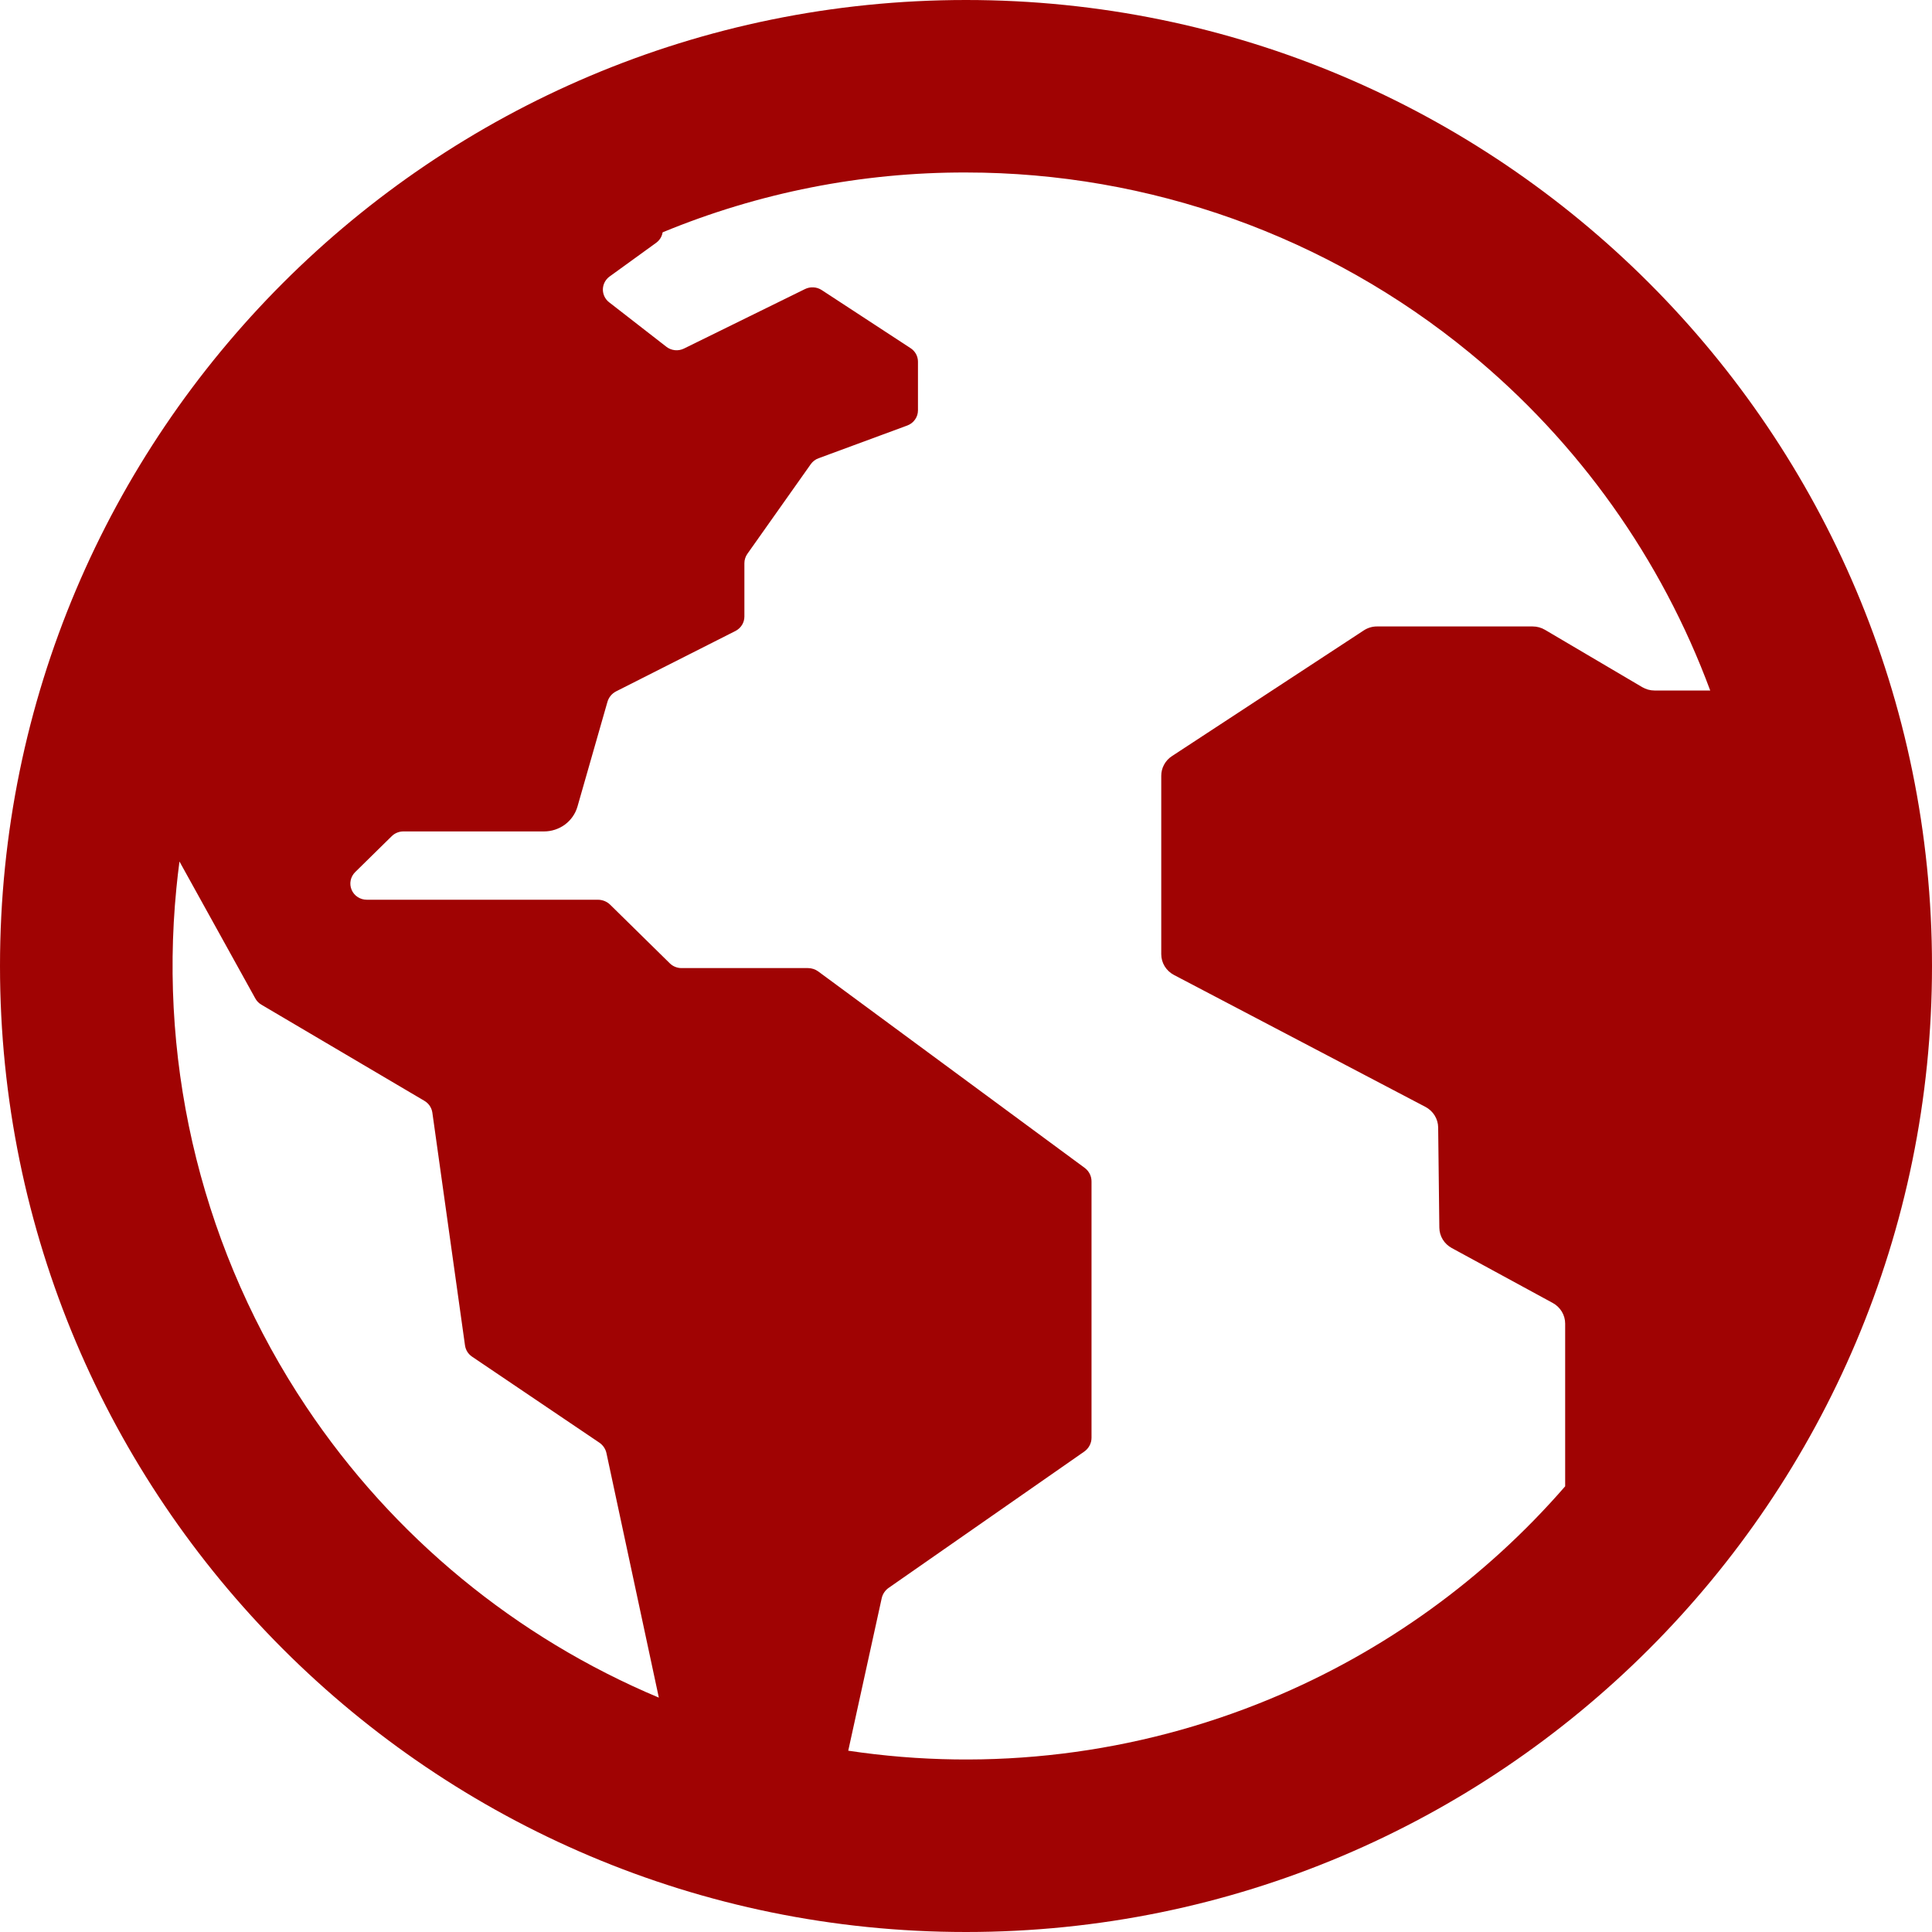
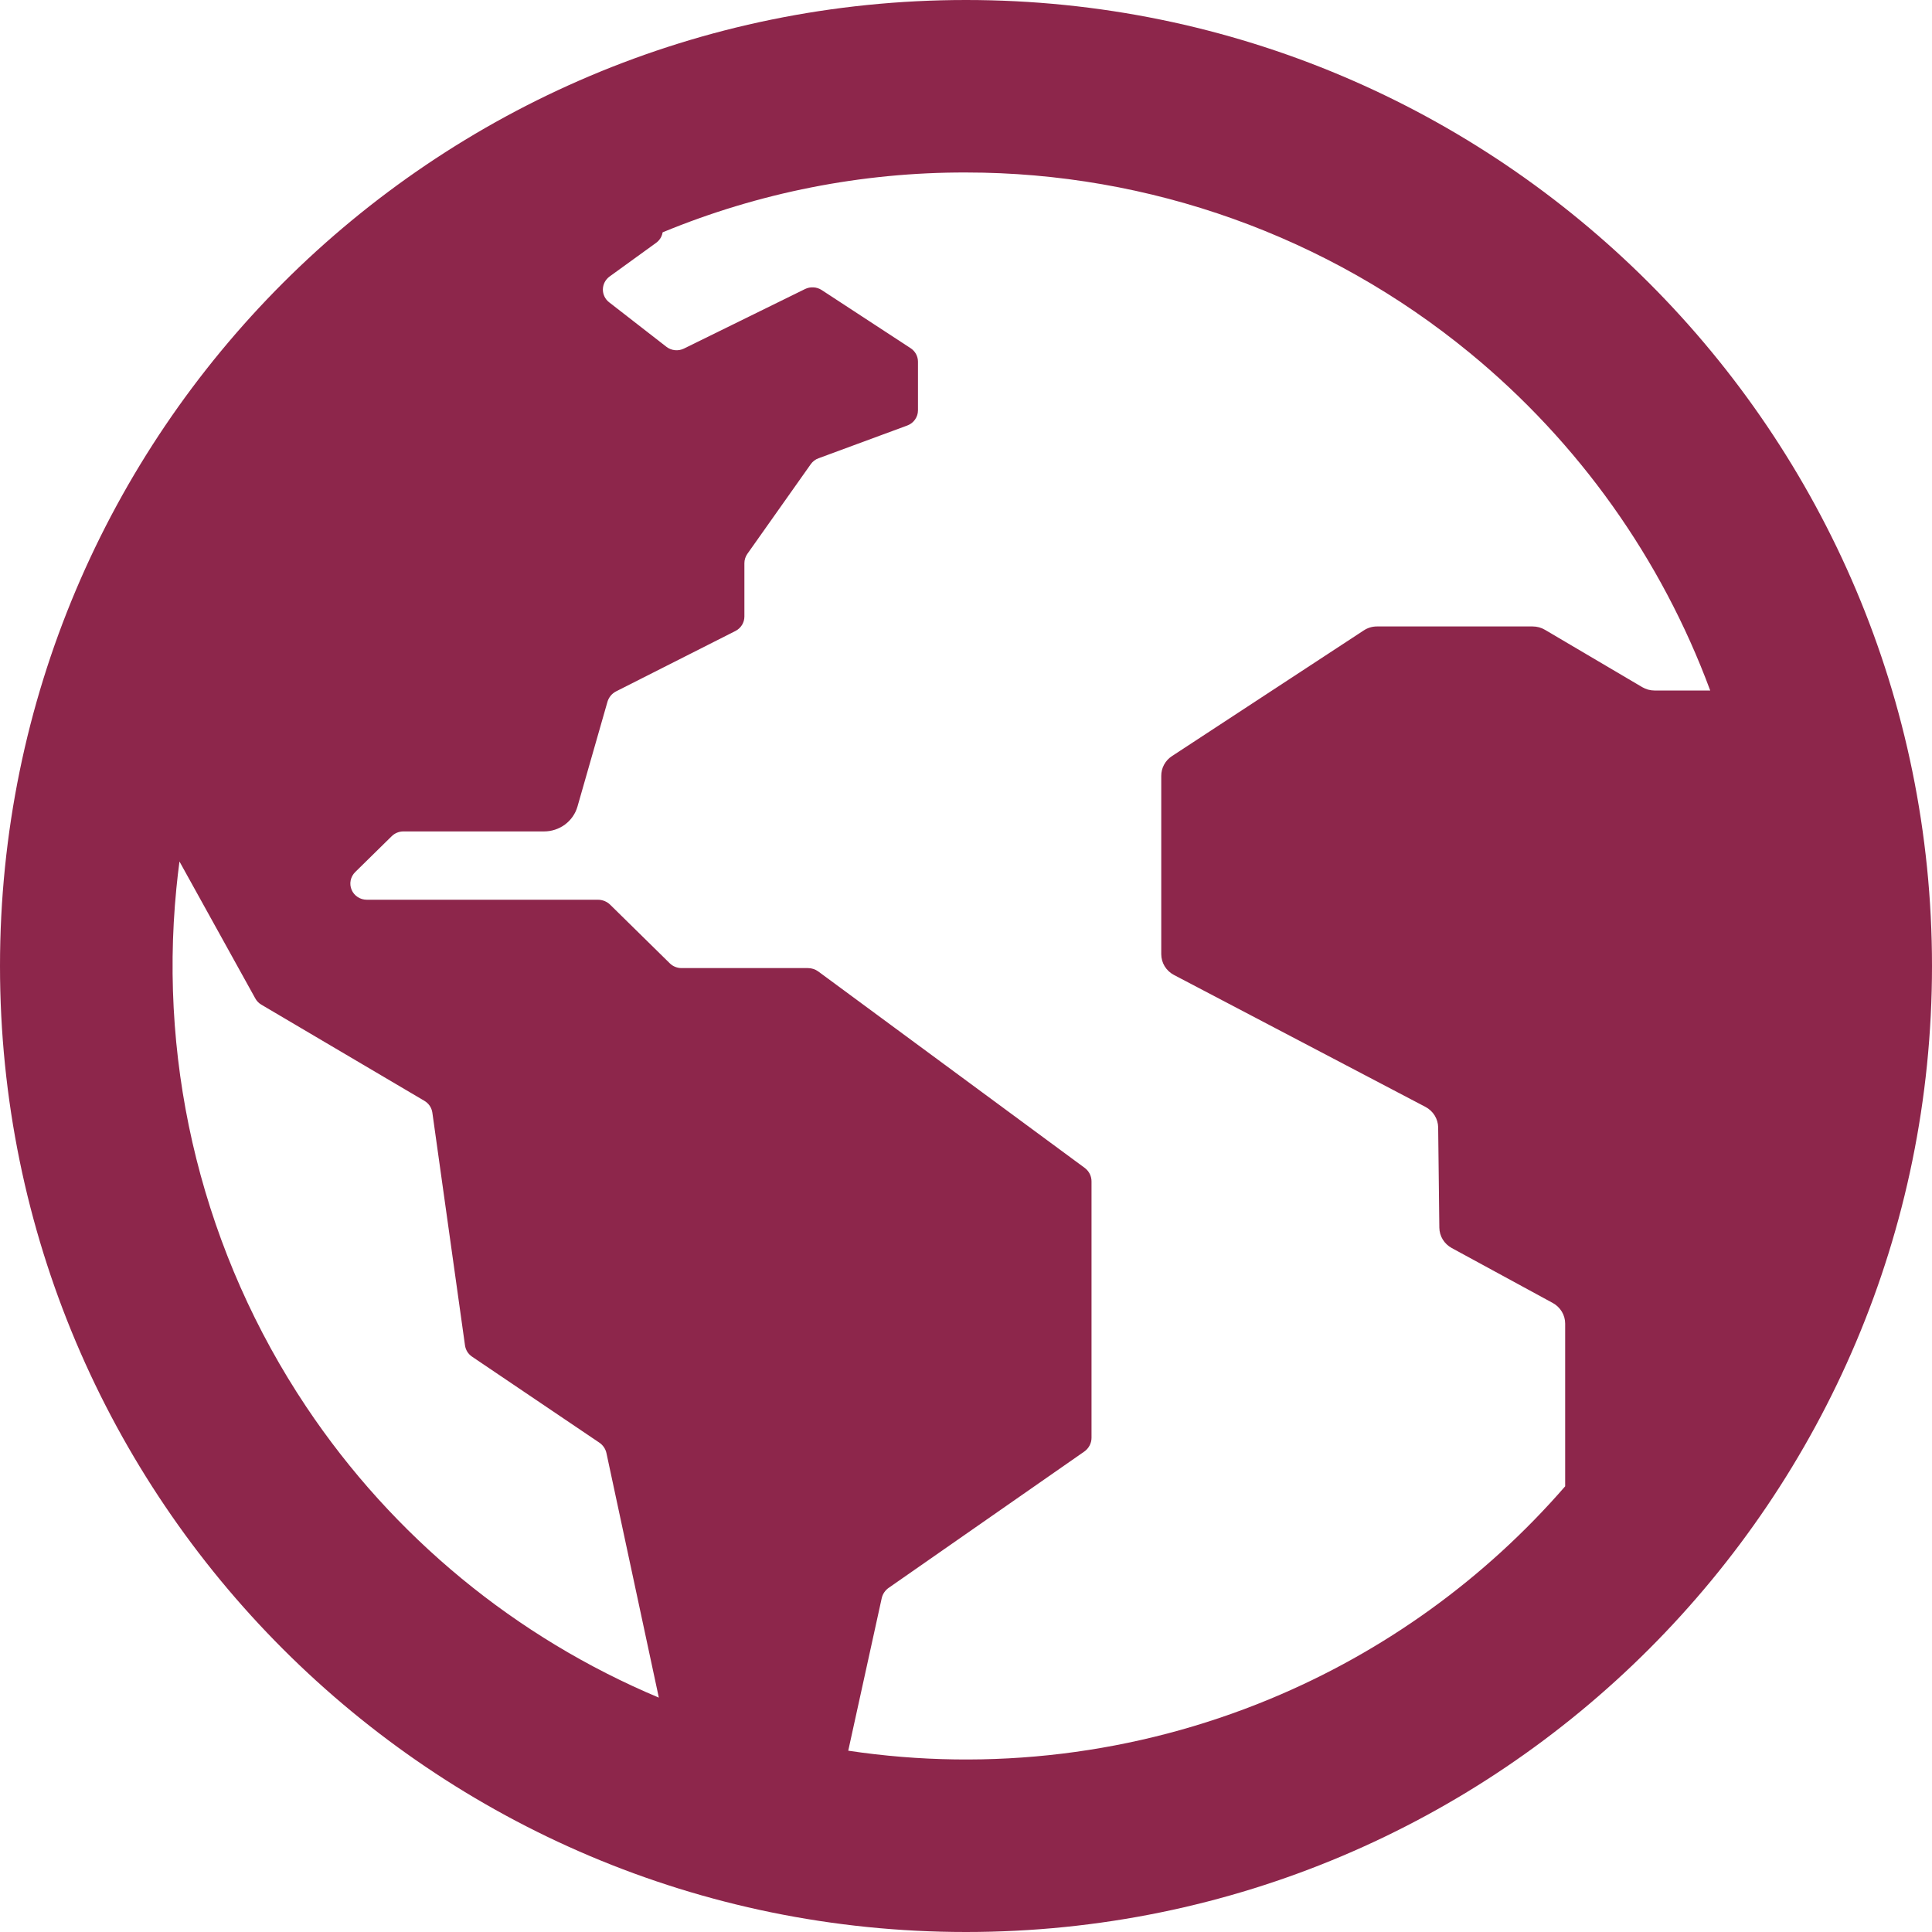
<svg xmlns="http://www.w3.org/2000/svg" width="64" height="64" viewBox="0 0 64 64" fill="none">
-   <path id="Union" fill-rule="evenodd" clip-rule="evenodd" d="M48.676 11.68C43.975 7.822 38.081 5.714 32 5.714C28.552 5.705 25.137 6.379 21.951 7.696C21.942 7.75 21.925 7.802 21.901 7.851C21.862 7.927 21.805 7.993 21.735 8.044L20.189 9.163C20.123 9.212 20.069 9.275 20.031 9.348C19.993 9.421 19.973 9.502 19.971 9.584C19.97 9.665 19.987 9.747 20.023 9.821C20.058 9.895 20.11 9.96 20.175 10.011L22.078 11.49C22.159 11.552 22.255 11.59 22.357 11.6C22.459 11.611 22.562 11.592 22.654 11.548L26.666 9.576C26.753 9.533 26.849 9.513 26.946 9.519C27.043 9.524 27.137 9.555 27.218 9.607L30.165 11.534C30.24 11.583 30.301 11.649 30.344 11.727C30.386 11.805 30.409 11.892 30.409 11.981V13.593C30.409 13.703 30.375 13.809 30.311 13.899C30.248 13.989 30.159 14.057 30.054 14.096L27.114 15.181C27.01 15.218 26.921 15.287 26.858 15.376L24.756 18.349C24.693 18.44 24.659 18.547 24.659 18.657V20.425C24.659 20.523 24.631 20.62 24.579 20.704C24.527 20.788 24.452 20.856 24.363 20.902L20.41 22.902C20.34 22.938 20.279 22.987 20.229 23.047C20.18 23.107 20.143 23.177 20.122 23.251L19.13 26.717C19.062 26.955 18.917 27.164 18.717 27.313C18.517 27.461 18.273 27.542 18.022 27.542H13.363C13.291 27.542 13.22 27.556 13.154 27.583C13.088 27.61 13.028 27.649 12.977 27.699L11.765 28.89C11.689 28.965 11.637 29.061 11.616 29.165C11.595 29.269 11.606 29.377 11.647 29.474C11.688 29.573 11.758 29.656 11.848 29.715C11.938 29.774 12.043 29.805 12.151 29.805H19.807C19.882 29.805 19.957 29.82 20.027 29.848C20.097 29.877 20.16 29.918 20.214 29.971L22.189 31.912C22.239 31.962 22.299 32.001 22.366 32.028C22.432 32.055 22.503 32.069 22.574 32.069H26.763C26.887 32.069 27.009 32.109 27.108 32.182L35.935 38.69C36.006 38.743 36.062 38.812 36.101 38.89C36.14 38.969 36.159 39.055 36.158 39.142V47.625C36.159 47.715 36.136 47.804 36.094 47.885C36.052 47.965 35.99 48.035 35.915 48.087L29.438 52.6C29.321 52.682 29.239 52.804 29.208 52.942L28.099 57.994C32.799 58.7 37.628 58.121 42.063 56.284C45.852 54.715 49.194 52.292 51.848 49.236V43.846C51.848 43.707 51.81 43.57 51.738 43.45C51.665 43.33 51.562 43.23 51.438 43.163L48.09 41.342C47.968 41.275 47.865 41.178 47.793 41.06C47.721 40.942 47.682 40.808 47.68 40.67L47.641 37.347C47.639 37.207 47.599 37.071 47.525 36.951C47.451 36.832 47.346 36.734 47.221 36.668L38.889 32.297C38.762 32.23 38.656 32.131 38.581 32.01C38.507 31.888 38.468 31.749 38.468 31.608V25.703C38.467 25.573 38.499 25.445 38.561 25.331C38.623 25.216 38.713 25.118 38.823 25.047L45.177 20.883C45.307 20.797 45.461 20.751 45.617 20.752H50.77C50.914 20.752 51.056 20.79 51.179 20.863L54.4 22.762C54.523 22.835 54.665 22.874 54.809 22.874H56.653C55.042 18.524 52.3 14.653 48.676 11.68ZM21.825 56.236L20.09 48.139C20.06 47.997 19.975 47.871 19.853 47.789L15.636 44.94C15.573 44.897 15.52 44.842 15.48 44.779C15.441 44.715 15.415 44.644 15.404 44.57L14.322 36.855C14.31 36.775 14.281 36.699 14.236 36.633C14.191 36.566 14.131 36.51 14.061 36.468L8.656 33.28C8.573 33.231 8.504 33.16 8.458 33.076L5.945 28.538C5.906 28.833 5.872 29.129 5.843 29.425C5.247 35.477 6.768 41.549 10.147 46.605C13.022 50.907 17.09 54.248 21.825 56.236ZM0 32C0 14.329 14.329 0 32 0C49.671 0 64 14.329 64 32C64 49.671 49.671 64 32 64C14.329 64 0 49.671 0 32Z" fill="#A00303" />
+   <path id="Union" fill-rule="evenodd" clip-rule="evenodd" d="M48.676 11.68C43.975 7.822 38.081 5.714 32 5.714C28.552 5.705 25.137 6.379 21.951 7.696C21.942 7.75 21.925 7.802 21.901 7.851C21.862 7.927 21.805 7.993 21.735 8.044L20.189 9.163C20.123 9.212 20.069 9.275 20.031 9.348C19.993 9.421 19.973 9.502 19.971 9.584C19.97 9.665 19.987 9.747 20.023 9.821C20.058 9.895 20.11 9.96 20.175 10.011L22.078 11.49C22.159 11.552 22.255 11.59 22.357 11.6C22.459 11.611 22.562 11.592 22.654 11.548L26.666 9.576C26.753 9.533 26.849 9.513 26.946 9.519C27.043 9.524 27.137 9.555 27.218 9.607L30.165 11.534C30.24 11.583 30.301 11.649 30.344 11.727C30.386 11.805 30.409 11.892 30.409 11.981V13.593C30.409 13.703 30.375 13.809 30.311 13.899C30.248 13.989 30.159 14.057 30.054 14.096L27.114 15.181C27.01 15.218 26.921 15.287 26.858 15.376L24.756 18.349C24.693 18.44 24.659 18.547 24.659 18.657V20.425C24.659 20.523 24.631 20.62 24.579 20.704C24.527 20.788 24.452 20.856 24.363 20.902L20.41 22.902C20.34 22.938 20.279 22.987 20.229 23.047C20.18 23.107 20.143 23.177 20.122 23.251L19.13 26.717C19.062 26.955 18.917 27.164 18.717 27.313C18.517 27.461 18.273 27.542 18.022 27.542H13.363C13.291 27.542 13.22 27.556 13.154 27.583C13.088 27.61 13.028 27.649 12.977 27.699L11.765 28.89C11.689 28.965 11.637 29.061 11.616 29.165C11.595 29.269 11.606 29.377 11.647 29.474C11.688 29.573 11.758 29.656 11.848 29.715C11.938 29.774 12.043 29.805 12.151 29.805H19.807C19.882 29.805 19.957 29.82 20.027 29.848C20.097 29.877 20.16 29.918 20.214 29.971L22.189 31.912C22.239 31.962 22.299 32.001 22.366 32.028C22.432 32.055 22.503 32.069 22.574 32.069H26.763C26.887 32.069 27.009 32.109 27.108 32.182L35.935 38.69C36.006 38.743 36.062 38.812 36.101 38.89C36.14 38.969 36.159 39.055 36.158 39.142V47.625C36.159 47.715 36.136 47.804 36.094 47.885C36.052 47.965 35.99 48.035 35.915 48.087L29.438 52.6C29.321 52.682 29.239 52.804 29.208 52.942L28.099 57.994C32.799 58.7 37.628 58.121 42.063 56.284C45.852 54.715 49.194 52.292 51.848 49.236V43.846C51.848 43.707 51.81 43.57 51.738 43.45C51.665 43.33 51.562 43.23 51.438 43.163L48.09 41.342C47.968 41.275 47.865 41.178 47.793 41.06C47.721 40.942 47.682 40.808 47.68 40.67L47.641 37.347C47.639 37.207 47.599 37.071 47.525 36.951C47.451 36.832 47.346 36.734 47.221 36.668L38.889 32.297C38.762 32.23 38.656 32.131 38.581 32.01C38.507 31.888 38.468 31.749 38.468 31.608V25.703C38.467 25.573 38.499 25.445 38.561 25.331C38.623 25.216 38.713 25.118 38.823 25.047L45.177 20.883C45.307 20.797 45.461 20.751 45.617 20.752H50.77C50.914 20.752 51.056 20.79 51.179 20.863L54.4 22.762C54.523 22.835 54.665 22.874 54.809 22.874H56.653C55.042 18.524 52.3 14.653 48.676 11.68ZM21.825 56.236L20.09 48.139C20.06 47.997 19.975 47.871 19.853 47.789L15.636 44.94C15.573 44.897 15.52 44.842 15.48 44.779C15.441 44.715 15.415 44.644 15.404 44.57L14.322 36.855C14.31 36.775 14.281 36.699 14.236 36.633C14.191 36.566 14.131 36.51 14.061 36.468L8.656 33.28C8.573 33.231 8.504 33.16 8.458 33.076L5.945 28.538C5.906 28.833 5.872 29.129 5.843 29.425C5.247 35.477 6.768 41.549 10.147 46.605C13.022 50.907 17.09 54.248 21.825 56.236ZM0 32C0 14.329 14.329 0 32 0C49.671 0 64 14.329 64 32C64 49.671 49.671 64 32 64C14.329 64 0 49.671 0 32Z" fill="#8D264B" />
</svg>
